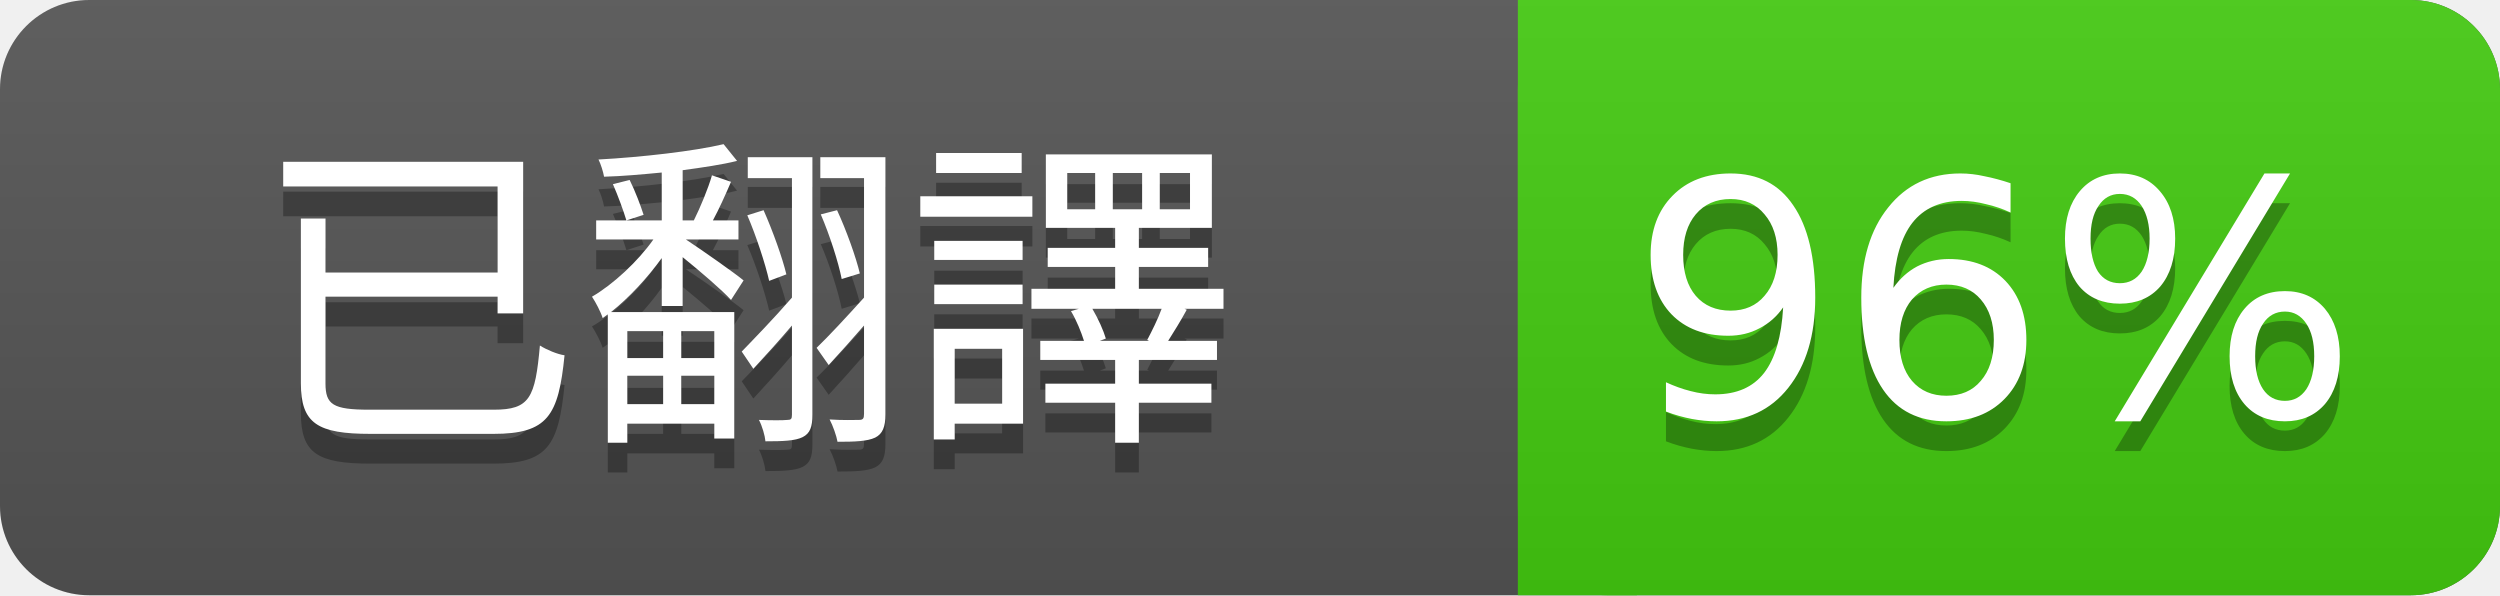
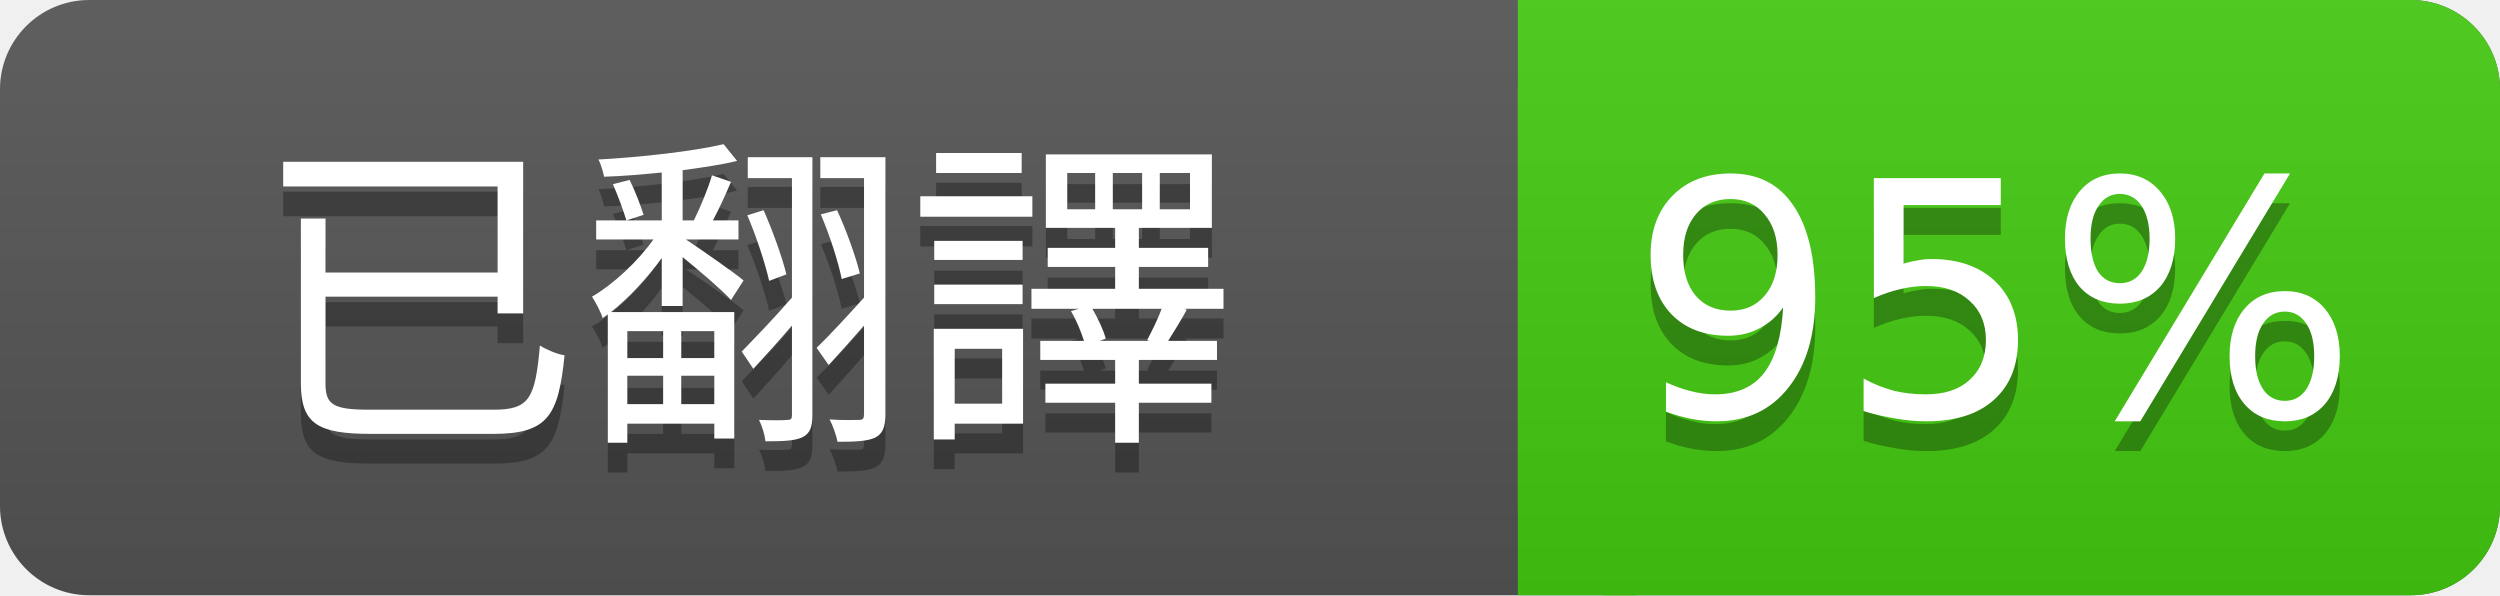
- <svg xmlns="http://www.w3.org/2000/svg" width="84" height="20" xml:lang="en" role="img" aria-label="已翻譯 96%">
+ <svg xmlns="http://www.w3.org/2000/svg" width="84" height="20" xml:lang="en" role="img" aria-label="已翻譯 95%">
  <linearGradient id="a" x2="0" y2="100%">
    <stop offset="0" stop-color="#bbb" stop-opacity=".1" />
    <stop offset="1" stop-opacity=".1" />
  </linearGradient>
  <rect width="84" height="20" fill="#555" rx="3" />
  <rect width="33" height="20" x="51" fill="#4c1" rx="3" />
  <path fill="#4c1" d="M51 0h4v20h-4z" />
  <rect width="84" height="20" fill="url(#a)" rx="3" />
  <g fill="#fff" font-family="Source Sans,Kurinto Sans,DejaVu Sans,Verdana,Geneva,sans-serif" font-size="11" text-anchor="middle">
    <text x="25" y="15" fill="#010101" fill-opacity=".3">已翻譯</text>
    <text x="25" y="14">已翻譯</text>
-     <text x="67" y="15" fill="#010101" fill-opacity=".3">96%</text>
-     <text x="67" y="14">96%</text>
+     <text x="67" y="15" fill="#010101" fill-opacity=".3">95%</text>
+     <text x="67" y="14">95%</text>
  </g>
</svg>
